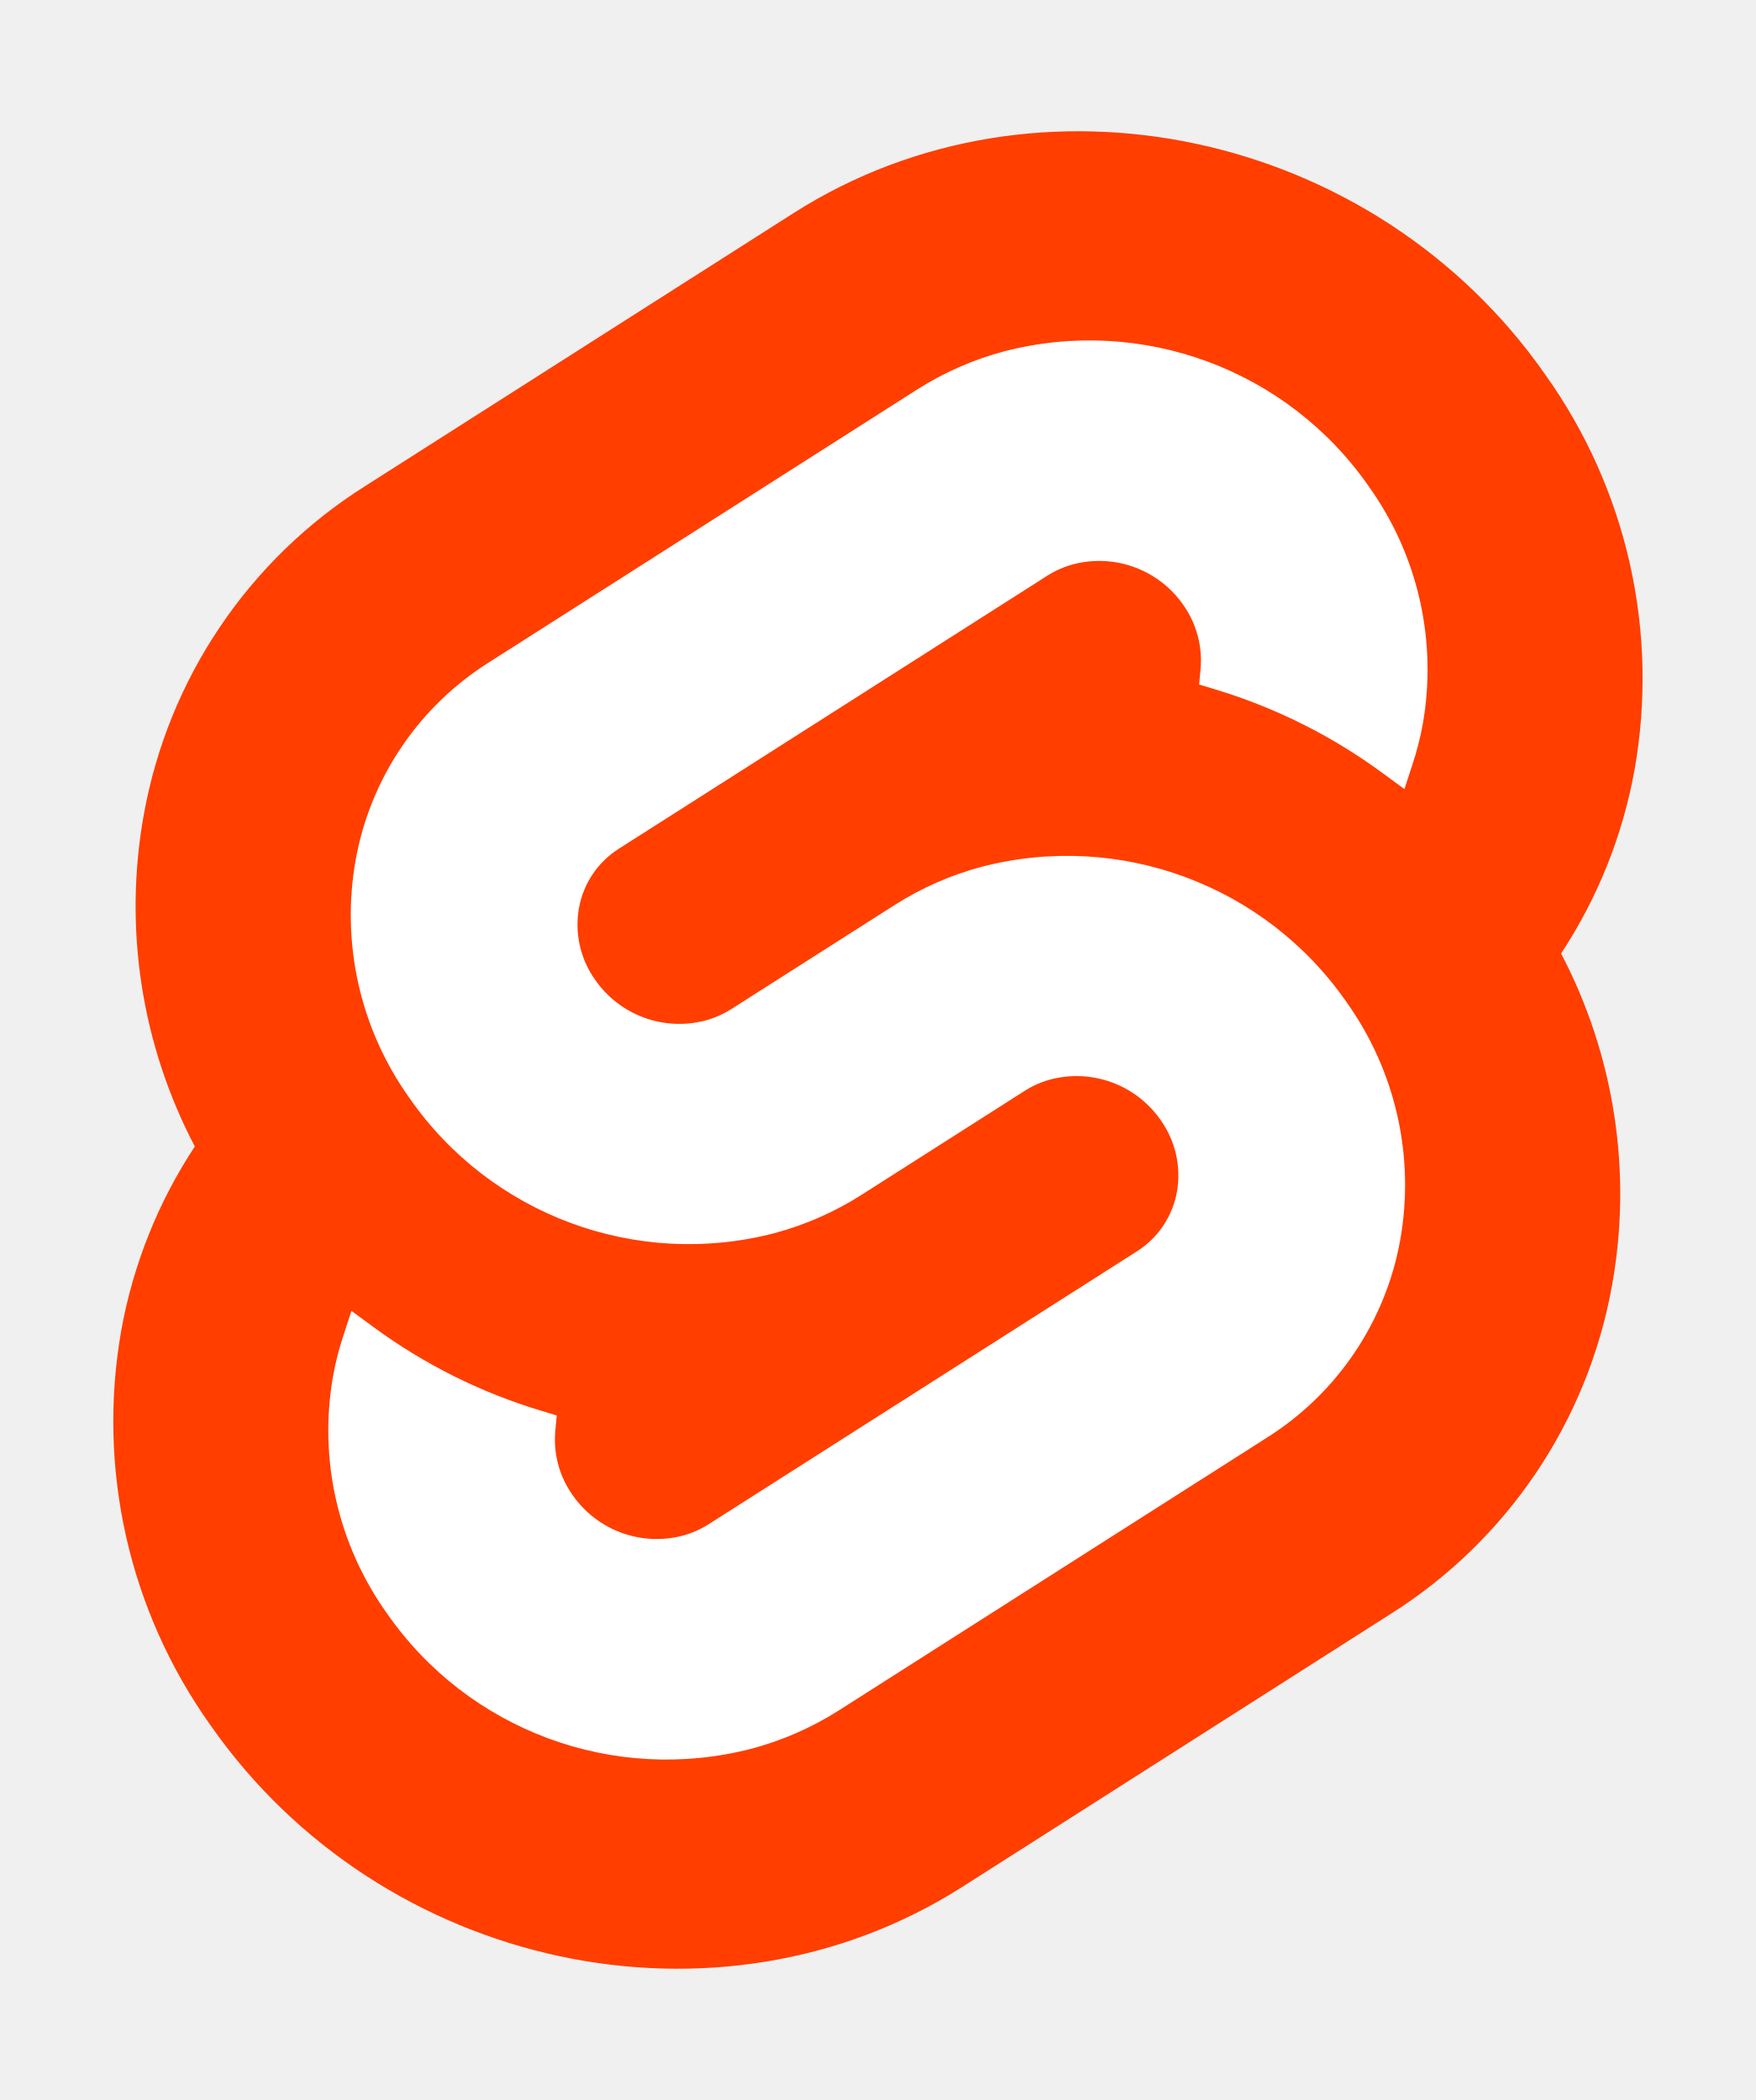
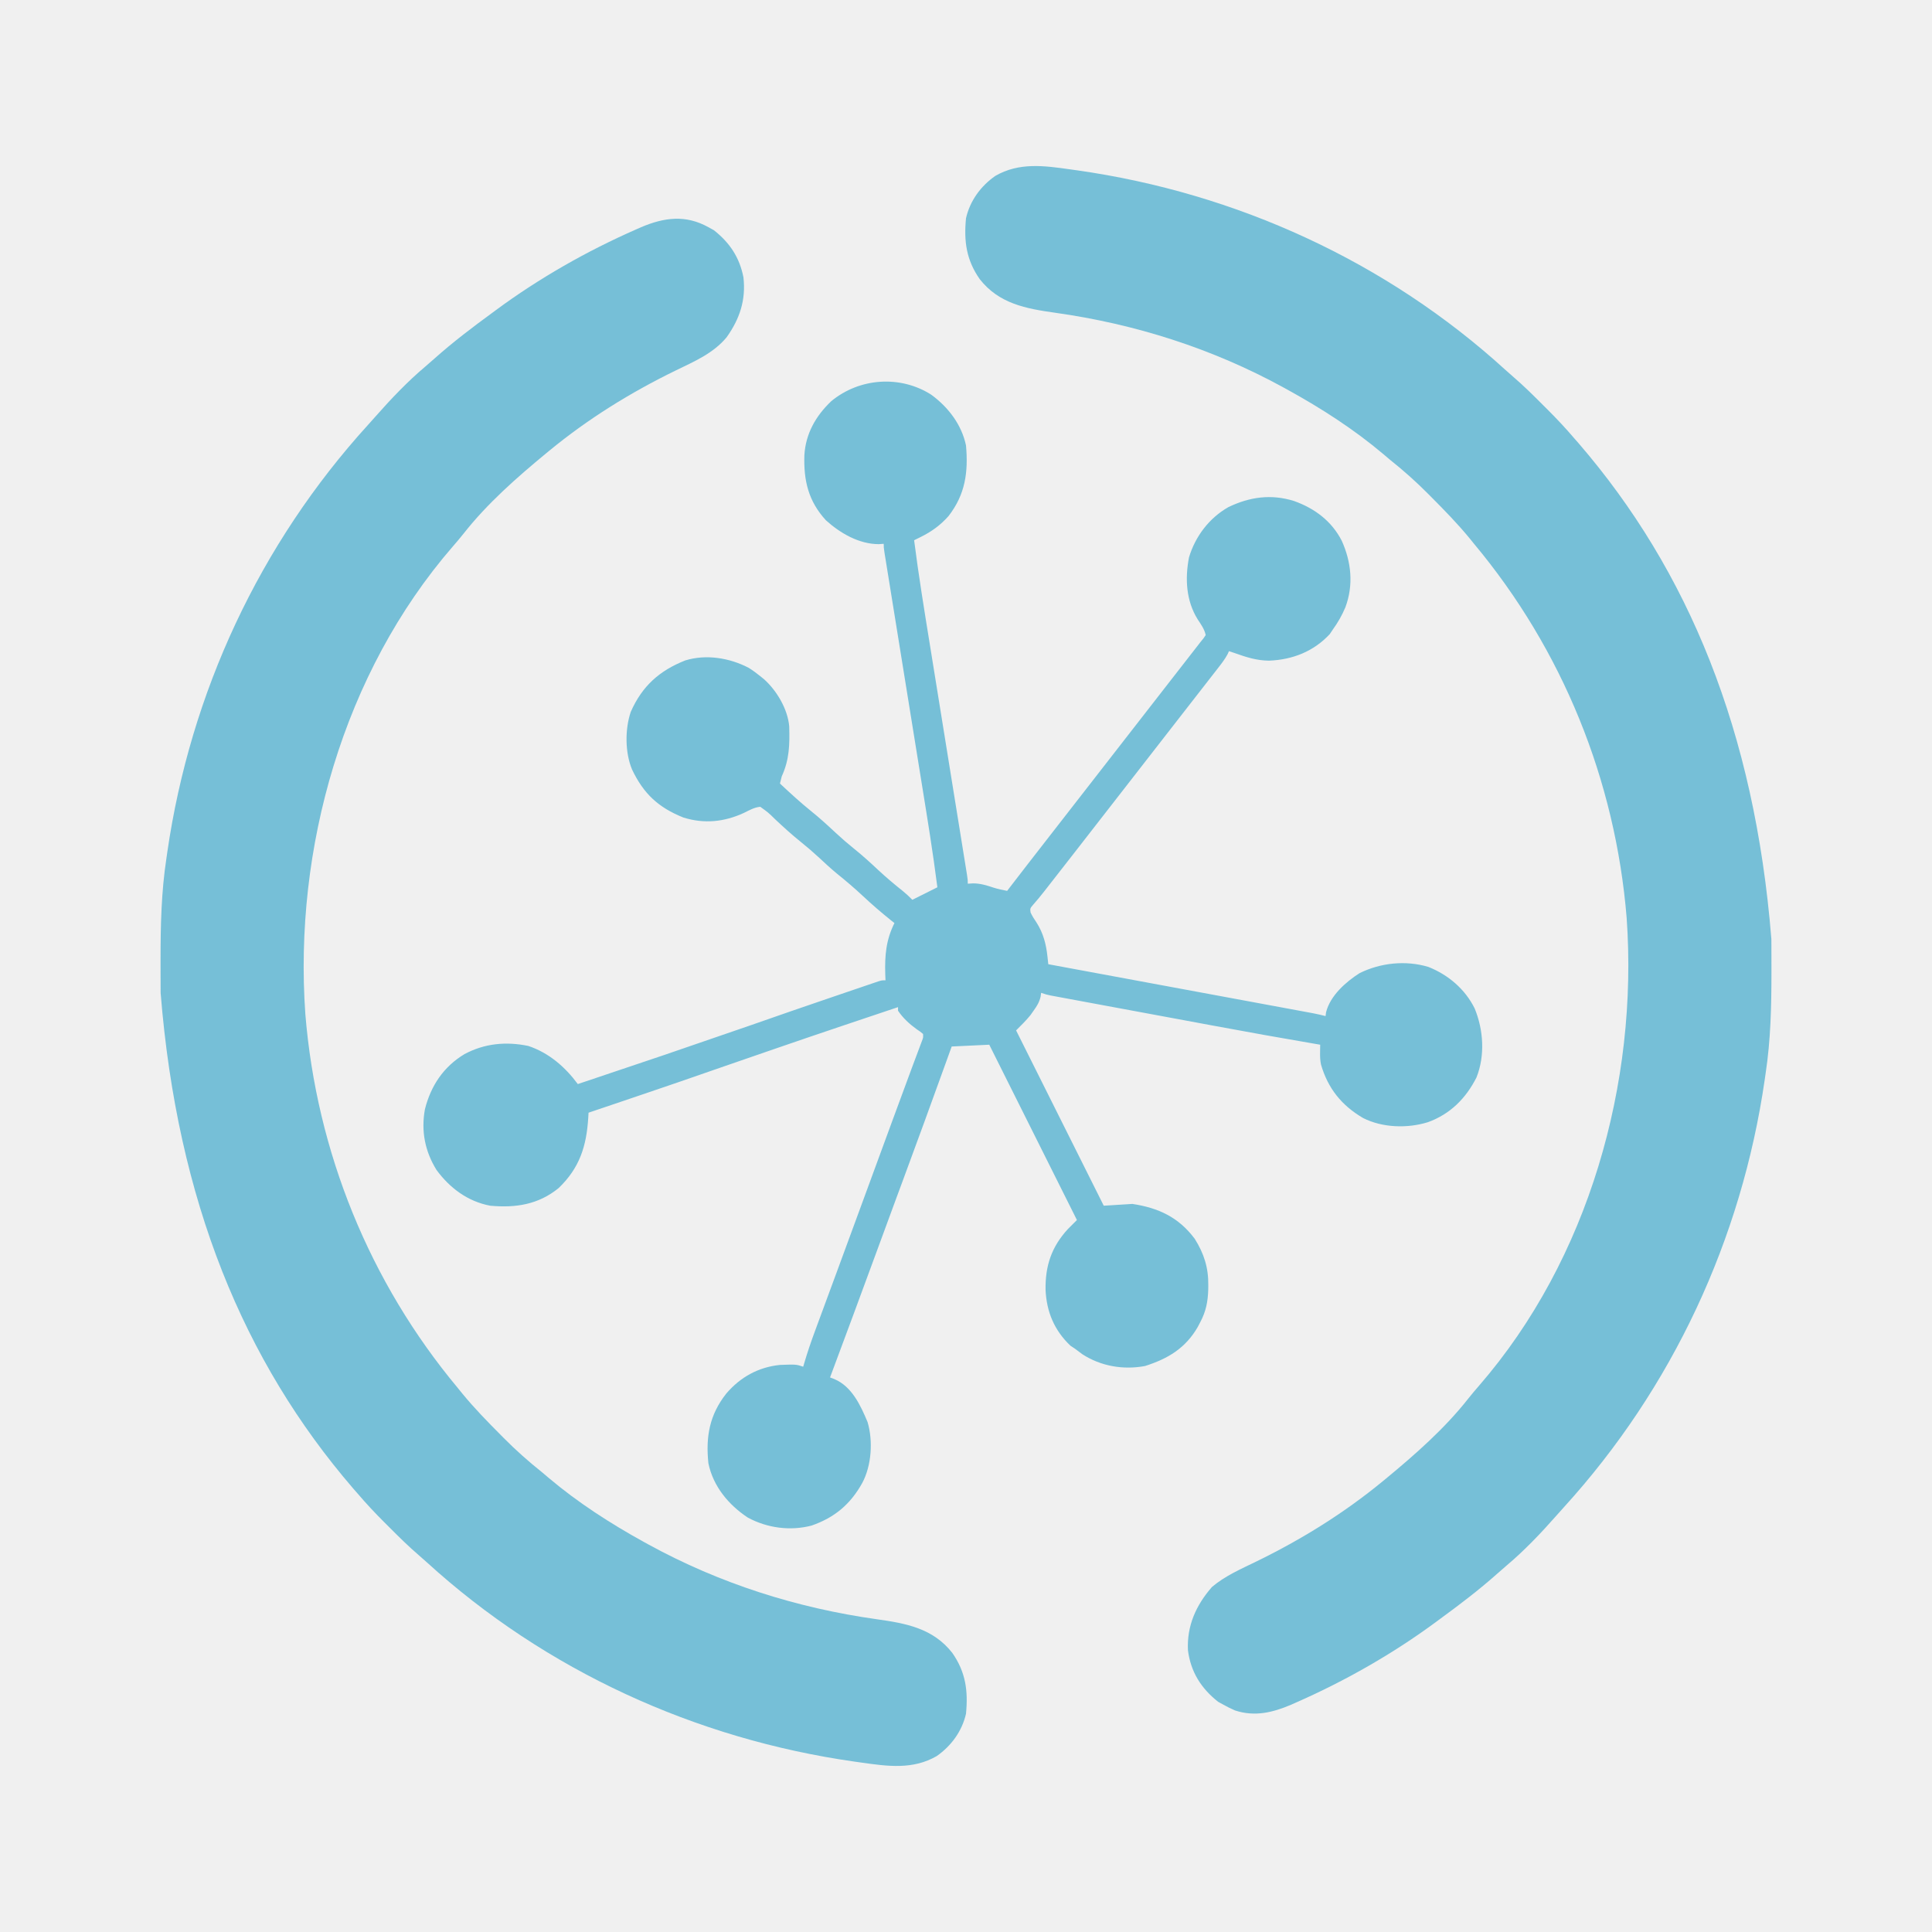
- <svg xmlns="http://www.w3.org/2000/svg" width="107" height="128" viewBox="0 0 107 128">
-   <path d="M94.157 22.819c-10.4-14.885-30.94-19.297-45.792-9.835L22.282 29.608A29.92 29.92 0 0 0 8.764 49.65a31.5 31.5 0 0 0 3.108 20.231 30 30 0 0 0-4.477 11.183 31.9 31.9 0 0 0 5.448 24.116c10.402 14.887 30.942 19.297 45.791 9.835l26.083-16.624A29.92 29.92 0 0 0 98.235 78.35a31.53 31.53 0 0 0-3.105-20.232 30 30 0 0 0 4.474-11.182 31.88 31.88 0 0 0-5.447-24.116" style="fill:#ff3e00" />
-   <path d="M45.817 106.582a20.72 20.72 0 0 1-22.237-8.243 19.17 19.17 0 0 1-3.277-14.503 18 18 0 0 1 .624-2.435l.49-1.498 1.337.981a33.6 33.6 0 0 0 10.203 5.098l.97.294-.09.968a5.85 5.85 0 0 0 1.052 3.878 6.24 6.24 0 0 0 6.695 2.485 5.8 5.8 0 0 0 1.603-.704L69.27 76.28a5.43 5.43 0 0 0 2.45-3.631 5.8 5.8 0 0 0-.987-4.371 6.24 6.24 0 0 0-6.698-2.487 5.7 5.7 0 0 0-1.6.704l-9.953 6.345a19 19 0 0 1-5.296 2.326 20.72 20.72 0 0 1-22.237-8.243 19.17 19.17 0 0 1-3.277-14.502 17.99 17.99 0 0 1 8.13-12.052l26.081-16.623a19 19 0 0 1 5.3-2.329 20.72 20.72 0 0 1 22.237 8.243 19.17 19.17 0 0 1 3.277 14.503 18 18 0 0 1-.624 2.435l-.49 1.498-1.337-.98a33.6 33.6 0 0 0-10.203-5.1l-.97-.294.09-.968a5.86 5.86 0 0 0-1.052-3.878 6.24 6.24 0 0 0-6.696-2.485 5.8 5.8 0 0 0-1.602.704L37.73 51.72a5.42 5.42 0 0 0-2.449 3.63 5.79 5.79 0 0 0 .986 4.372 6.24 6.24 0 0 0 6.698 2.486 5.8 5.8 0 0 0 1.602-.704l9.952-6.342a19 19 0 0 1 5.295-2.328 20.72 20.72 0 0 1 22.237 8.242 19.17 19.17 0 0 1 3.277 14.503 18 18 0 0 1-8.13 12.053l-26.081 16.622a19 19 0 0 1-5.3 2.328" style="fill:#fff" />
+ <svg xmlns="http://www.w3.org/2000/svg" version="1.1" width="1080" height="1080">
+   <path d="M0 0 C1.011 0.557 2.021 1.114 3.062 1.688 C11.908 8.651 17.447 16.938 19.594 28.082 C21.017 40.684 17.527 51.254 10.18 61.551 C2.644 70.627 -8.006 75.101 -18.432 80.176 C-43.643 92.487 -67.312 107.143 -89 125 C-89.548 125.451 -90.097 125.902 -90.662 126.366 C-107.123 139.962 -123.663 154.482 -136.879 171.32 C-138.814 173.764 -140.824 176.122 -142.871 178.472 C-204.104 249.117 -231.846 347.496 -225.312 439.875 C-219.022 516.832 -189.48 589.737 -140 649 C-139.211 649.976 -138.422 650.952 -137.609 651.957 C-130.854 660.193 -123.446 667.77 -115.938 675.312 C-115.431 675.824 -114.924 676.336 -114.402 676.863 C-107.604 683.716 -100.56 689.981 -93 696 C-91.752 697.048 -90.508 698.101 -89.27 699.16 C-72.933 712.961 -54.719 724.689 -36 735 C-35.152 735.469 -34.304 735.937 -33.43 736.42 C6.291 758.176 49.394 771.89 94.195 778.176 C110.543 780.474 125.531 783.226 136.312 796.938 C143.827 807.687 145.239 818.069 144 831 C141.767 840.758 135.813 848.93 127.629 854.66 C114.35 862.341 100.303 860.396 85.688 858.312 C83.743 858.041 83.743 858.041 81.76 857.765 C-7.071 845.153 -91.122 806.793 -157.488 746.266 C-158.879 745.011 -160.277 743.763 -161.7 742.545 C-167.596 737.486 -173.083 732.065 -178.562 726.562 C-179.469 725.66 -180.376 724.757 -181.311 723.826 C-186.417 718.713 -191.318 713.503 -196 708 C-196.846 707.036 -197.691 706.072 -198.562 705.078 C-259.808 634.018 -296.87 544.268 -306.203 428.098 C-306.21 426.909 -306.217 425.721 -306.224 424.497 C-306.242 420.685 -306.248 416.874 -306.25 413.062 C-306.251 411.76 -306.251 410.458 -306.252 409.116 C-306.236 390.207 -305.84 371.722 -303 353 C-302.828 351.803 -302.657 350.606 -302.48 349.373 C-289.531 260.178 -250.831 177.032 -190.156 110.375 C-188.748 108.824 -187.351 107.262 -185.969 105.688 C-177.343 95.903 -168.162 86.247 -158.172 77.836 C-156.384 76.325 -154.634 74.787 -152.891 73.227 C-142.722 64.179 -131.986 56.025 -121 48 C-120.291 47.476 -119.583 46.951 -118.853 46.411 C-94.734 28.572 -67.886 13.314 -40.438 1.25 C-39.056 0.64 -39.056 0.64 -37.646 0.018 C-24.748 -5.47 -12.7 -7.075 0 0 Z " fill="#76BFD7" transform="translate(396,127)" />
+   <path d="M0 0 C1.296 0.181 2.592 0.362 3.928 0.548 C92.758 13.16 176.81 51.519 243.176 112.047 C244.567 113.302 245.965 114.55 247.388 115.768 C253.283 120.826 258.771 126.247 264.25 131.75 C265.61 133.104 265.61 133.104 266.998 134.486 C272.104 139.6 277.006 144.809 281.688 150.312 C282.533 151.277 283.379 152.241 284.25 153.234 C345.495 224.295 382.558 314.045 391.891 430.215 C391.898 431.403 391.905 432.591 391.912 433.816 C391.929 437.627 391.936 441.438 391.938 445.25 C391.938 446.552 391.939 447.855 391.94 449.197 C391.924 468.105 391.528 486.591 388.688 505.312 C388.516 506.509 388.344 507.706 388.167 508.939 C375.219 598.135 336.519 681.281 275.844 747.938 C274.435 749.489 273.039 751.051 271.656 752.625 C263.03 762.41 253.85 772.066 243.859 780.477 C242.072 781.988 240.322 783.525 238.578 785.086 C228.409 794.134 217.674 802.287 206.688 810.312 C205.979 810.837 205.27 811.361 204.541 811.902 C180.422 829.74 153.573 844.999 126.125 857.062 C125.204 857.469 124.283 857.875 123.333 858.294 C113.026 862.681 103.144 865.041 92.133 861.488 C89.903 860.539 87.803 859.491 85.688 858.312 C84.677 857.756 83.666 857.199 82.625 856.625 C73.137 849.156 67.27 839.857 65.75 827.75 C65.123 814.071 70.277 802.663 79.172 792.445 C86.512 786.223 95.527 782.319 104.12 778.136 C129.33 765.826 152.999 751.17 174.688 733.312 C175.236 732.862 175.784 732.411 176.35 731.946 C192.811 718.351 209.35 703.831 222.566 686.992 C224.501 684.548 226.511 682.19 228.559 679.841 C289.791 609.196 317.534 510.817 311 418.438 C304.71 341.48 275.168 268.575 225.688 209.312 C224.899 208.337 224.11 207.361 223.297 206.355 C216.541 198.12 209.133 190.543 201.625 183 C201.118 182.488 200.612 181.976 200.09 181.449 C193.292 174.597 186.248 168.332 178.688 162.312 C177.439 161.264 176.195 160.212 174.957 159.152 C158.62 145.352 140.406 133.624 121.688 123.312 C120.839 122.844 119.991 122.375 119.117 121.893 C79.397 100.137 36.293 86.422 -8.508 80.137 C-24.856 77.838 -39.844 75.087 -50.625 61.375 C-58.139 50.626 -59.552 40.244 -58.312 27.312 C-56.08 17.554 -50.125 9.382 -41.941 3.652 C-28.663 -4.028 -14.615 -2.084 0 0 Z " fill="#76BFD7" transform="translate(598.3125,94.6875)" />
+   <path d="M0 0 C9.475 6.95 16.95 16.644 19.422 28.355 C20.741 43.32 19.054 55.743 9.629 67.879 C5.157 72.897 0.267 76.481 -5.732 79.451 C-6.453 79.809 -7.173 80.166 -7.915 80.534 C-8.464 80.805 -9.013 81.076 -9.578 81.355 C-7.107 100.789 -3.951 120.109 -0.822 139.444 C-0.071 144.087 0.676 148.731 1.424 153.375 C2.995 163.126 4.569 172.877 6.144 182.628 C8.525 197.373 10.904 212.119 13.28 226.865 C14.169 232.382 15.06 237.899 15.952 243.416 C16.504 246.83 17.054 250.243 17.604 253.656 C17.86 255.242 18.116 256.828 18.373 258.414 C18.723 260.571 19.07 262.728 19.417 264.885 C19.612 266.094 19.807 267.302 20.009 268.547 C20.422 271.355 20.422 271.355 20.422 273.355 C21.371 273.294 22.319 273.232 23.297 273.168 C27.465 273.151 31.061 274.302 34.992 275.602 C37.452 276.365 39.89 276.891 42.422 277.355 C43.261 276.261 43.261 276.261 44.117 275.145 C50.911 266.297 57.754 257.488 64.607 248.686 C67.547 244.91 70.484 241.133 73.422 237.355 C74.589 235.855 75.755 234.355 76.922 232.855 C77.499 232.113 78.077 231.37 78.672 230.605 C125.922 169.855 125.922 169.855 127.675 167.602 C128.832 166.113 129.99 164.625 131.148 163.136 C134.2 159.211 137.254 155.287 140.309 151.363 C140.945 150.546 141.581 149.729 142.236 148.887 C143.455 147.321 144.674 145.756 145.893 144.191 C146.442 143.485 146.992 142.779 147.559 142.051 C148.04 141.432 148.522 140.814 149.018 140.176 C149.481 139.575 149.945 138.975 150.422 138.355 C150.986 137.666 151.551 136.976 152.132 136.265 C152.558 135.635 152.983 135.005 153.422 134.355 C152.676 130.999 150.854 128.493 148.984 125.668 C142.445 115.22 141.784 102.869 144.078 90.945 C147.607 79.157 155.374 68.926 166.125 62.82 C178.045 57.11 189.963 55.43 202.738 59.398 C214.297 63.521 223.779 70.56 229.484 81.668 C234.857 93.609 236.109 106.365 231.535 118.758 C229.621 123.304 227.331 127.356 224.422 131.355 C223.618 132.562 223.618 132.562 222.797 133.793 C213.739 143.565 201.936 148.138 188.859 148.668 C181.923 148.633 175.901 146.677 169.422 144.355 C168.432 144.025 167.442 143.695 166.422 143.355 C166.18 143.899 165.937 144.443 165.688 145.004 C164.119 147.919 162.21 150.369 160.172 152.98 C159.737 153.54 159.302 154.099 158.854 154.675 C157.895 155.908 156.935 157.14 155.973 158.371 C154.358 160.437 152.749 162.507 151.141 164.578 C148.175 168.396 145.206 172.211 142.236 176.025 C139.297 179.801 136.359 183.578 133.422 187.355 C132.255 188.855 131.089 190.355 129.922 191.855 C129.344 192.598 128.767 193.34 128.172 194.105 C117.089 208.355 106.005 222.605 94.922 236.855 C94.344 237.598 93.766 238.341 93.171 239.106 C92.007 240.603 90.843 242.1 89.678 243.597 C86.723 247.396 83.769 251.195 80.816 254.996 C75.324 262.065 69.827 269.129 64.297 276.168 C63.86 276.725 63.422 277.281 62.972 277.854 C61.052 280.295 59.13 282.68 57.055 284.992 C55.201 287.164 55.201 287.164 55.523 289.441 C56.464 291.446 57.525 293.168 58.797 294.98 C62.603 300.91 64.212 307.075 64.958 314.03 C65.046 314.84 65.133 315.65 65.223 316.485 C65.289 317.102 65.354 317.719 65.422 318.355 C66.196 318.499 66.971 318.642 67.769 318.79 C86.606 322.277 105.442 325.766 124.278 329.256 C133.388 330.944 142.497 332.631 151.606 334.317 C159.545 335.787 167.483 337.257 175.422 338.728 C179.626 339.508 183.83 340.286 188.034 341.064 C191.991 341.796 195.947 342.529 199.903 343.263 C201.356 343.532 202.808 343.801 204.261 344.07 C206.244 344.436 208.226 344.804 210.208 345.172 C211.318 345.378 212.428 345.583 213.571 345.795 C215.88 346.249 218.148 346.754 220.422 347.355 C220.563 346.282 220.563 346.282 220.707 345.188 C223.04 335.943 231.654 328.316 239.422 323.355 C251.183 317.543 265.183 316.074 277.859 319.855 C288.97 324.251 298.44 332.299 303.766 343.074 C308.709 355.079 309.641 369.391 304.805 381.617 C298.863 393.384 290.11 402.138 277.648 406.664 C266.163 410.231 252.211 409.804 241.422 404.355 C229.394 397.311 221.785 387.844 217.883 374.513 C217.377 372.147 217.324 370.022 217.359 367.605 C217.368 366.806 217.377 366.007 217.387 365.184 C217.404 364.279 217.404 364.279 217.422 363.355 C216.7 363.233 215.978 363.11 215.233 362.984 C196.317 359.762 177.437 356.375 158.57 352.871 C156.532 352.493 154.494 352.116 152.455 351.738 C146.11 350.562 139.765 349.385 133.42 348.207 C126.896 346.995 120.372 345.786 113.847 344.578 C108.193 343.532 102.539 342.484 96.885 341.434 C93.529 340.811 90.173 340.189 86.817 339.568 C83.106 338.881 79.395 338.191 75.685 337.501 C74.582 337.297 73.479 337.094 72.342 336.884 C71.337 336.696 70.331 336.509 69.295 336.315 C67.984 336.072 67.984 336.072 66.647 335.824 C64.422 335.355 64.422 335.355 61.422 334.355 C61.273 335.44 61.273 335.44 61.121 336.547 C60.331 339.722 59.133 341.64 57.234 344.293 C56.663 345.106 56.092 345.92 55.504 346.758 C53.044 349.827 50.203 352.574 47.422 355.355 C71.677 403.865 71.677 403.865 96.422 453.355 C101.702 453.025 106.982 452.695 112.422 452.355 C126.974 454.557 138.259 459.77 147.281 471.844 C152.445 480.063 154.985 488.025 154.859 497.73 C154.851 498.562 154.843 499.393 154.834 500.25 C154.652 506.914 153.574 512.416 150.422 518.355 C149.693 519.753 149.693 519.753 148.949 521.18 C142.119 533.016 132.302 538.899 119.504 542.965 C107.375 545.241 94.771 543.084 84.422 536.355 C83.079 535.369 81.744 534.371 80.422 533.355 C79.123 532.489 79.123 532.489 77.797 531.605 C68.8 523.083 64.443 512.652 63.9 500.396 C63.678 486.98 67.218 476.34 76.422 466.355 C78.072 464.705 79.722 463.055 81.422 461.355 C57.167 412.845 57.167 412.845 32.422 363.355 C25.492 363.685 18.562 364.015 11.422 364.355 C10.392 367.215 9.362 370.074 8.301 373.02 C0.247 395.355 -7.877 417.663 -16.126 439.927 C-16.837 441.845 -17.547 443.762 -18.258 445.68 C-18.611 446.632 -18.963 447.584 -19.327 448.564 C-23.075 458.685 -26.79 468.817 -30.506 478.949 C-39.123 502.445 -47.827 525.909 -56.578 549.355 C-55.799 549.651 -55.019 549.947 -54.216 550.251 C-44.342 554.385 -39.469 565.058 -35.578 574.355 C-32.468 584.971 -33.386 598.665 -38.578 608.355 C-45.175 620.242 -54.045 627.71 -66.926 632.168 C-78.85 635.284 -91.725 633.545 -102.543 627.703 C-113.352 620.546 -121.909 610.224 -124.578 597.355 C-126.134 582.525 -123.979 570.259 -114.578 558.355 C-106.713 549.176 -96.687 543.591 -84.578 542.355 C-75.557 542.029 -75.557 542.029 -71.578 543.355 C-71.403 542.749 -71.228 542.143 -71.048 541.519 C-69.247 535.381 -67.207 529.378 -64.98 523.383 C-64.461 521.974 -64.461 521.974 -63.932 520.536 C-62.796 517.454 -61.656 514.373 -60.516 511.293 C-59.709 509.106 -58.902 506.918 -58.096 504.73 C-56.422 500.189 -54.746 495.649 -53.07 491.109 C-49.597 481.701 -46.142 472.287 -42.686 462.873 C-40.828 457.812 -38.969 452.752 -37.109 447.691 C-34.405 440.329 -31.701 432.967 -28.998 425.604 C-27.413 421.285 -25.827 416.967 -24.241 412.648 C-23.471 410.551 -22.702 408.455 -21.932 406.358 C-18.381 396.682 -14.83 387.008 -11.227 377.352 C-10.981 376.694 -10.736 376.036 -10.484 375.359 C-9.399 372.449 -8.311 369.541 -7.217 366.635 C-6.859 365.678 -6.501 364.721 -6.133 363.734 C-5.828 362.926 -5.524 362.117 -5.21 361.283 C-4.474 359.377 -4.474 359.377 -4.578 357.355 C-6.169 356.014 -6.169 356.014 -8.203 354.668 C-12.259 351.731 -15.748 348.516 -18.578 344.355 C-18.578 343.695 -18.578 343.035 -18.578 342.355 C-68.168 358.992 -68.168 358.992 -117.606 376.076 C-133.786 381.765 -150.021 387.291 -166.266 392.793 C-166.903 393.009 -167.541 393.225 -168.198 393.448 C-175.99 396.087 -183.784 398.723 -191.578 401.355 C-191.631 402.287 -191.683 403.219 -191.738 404.178 C-192.738 420.145 -196.592 432.276 -208.309 443.5 C-219.644 452.767 -232.44 454.663 -246.578 453.355 C-259.112 450.963 -269.102 443.529 -276.578 433.355 C-283.037 422.919 -285.26 411.565 -283.043 399.426 C-279.723 386.326 -272.706 375.708 -260.922 368.605 C-249.691 362.616 -237.702 361.463 -225.227 364.051 C-213.732 367.904 -204.711 375.726 -197.578 385.355 C-149.098 369.102 -149.098 369.102 -100.766 352.418 C-85.593 347.087 -70.392 341.844 -55.168 336.661 C-52.748 335.838 -50.329 335.013 -47.911 334.187 C-44.56 333.043 -41.208 331.904 -37.855 330.766 C-36.843 330.42 -35.831 330.074 -34.788 329.717 C-33.864 329.404 -32.94 329.092 -31.988 328.77 C-30.777 328.358 -30.777 328.358 -29.541 327.938 C-27.578 327.355 -27.578 327.355 -25.578 327.355 C-25.625 326.195 -25.671 325.035 -25.719 323.84 C-26.005 313.46 -25.316 304.831 -20.578 295.355 C-21.221 294.845 -21.865 294.335 -22.527 293.809 C-27.893 289.492 -33.055 285.062 -38.078 280.355 C-42.839 275.897 -47.743 271.717 -52.832 267.633 C-56.375 264.695 -59.733 261.573 -63.1 258.439 C-66.311 255.468 -69.604 252.656 -73.016 249.918 C-77.938 245.962 -82.57 241.755 -87.164 237.428 C-91.117 233.559 -91.117 233.559 -95.578 230.355 C-98.914 230.633 -101.782 232.342 -104.766 233.793 C-115.766 238.848 -126.91 239.996 -138.578 236.355 C-152.573 230.745 -160.822 223.051 -167.266 209.492 C-171.225 200.029 -171.266 186.893 -167.953 177.23 C-161.621 162.906 -151.988 154.263 -137.523 148.543 C-125.852 144.936 -112.69 147.124 -102.047 152.676 C-99.755 154.112 -97.674 155.647 -95.578 157.355 C-94.891 157.907 -94.204 158.459 -93.496 159.027 C-86.367 165.407 -80.246 175.717 -79.401 185.379 C-79.109 195.571 -79.269 203.925 -83.578 213.355 C-83.943 214.681 -84.287 216.012 -84.578 217.355 C-78.892 222.664 -73.211 227.922 -67.141 232.793 C-62.362 236.637 -57.887 240.725 -53.414 244.914 C-50.067 248.031 -46.648 250.991 -43.078 253.855 C-38.325 257.669 -33.879 261.731 -29.436 265.894 C-25.052 269.978 -20.508 273.781 -15.82 277.516 C-13.951 279.049 -12.244 280.608 -10.578 282.355 C-10.026 282.08 -9.475 281.804 -8.906 281.52 C-4.797 279.465 -0.688 277.41 3.422 275.355 C0.951 255.922 -2.205 236.602 -5.334 217.267 C-6.085 212.623 -6.833 207.98 -7.581 203.336 C-9.151 193.585 -10.725 183.834 -12.3 174.083 C-14.682 159.338 -17.06 144.592 -19.436 129.846 C-20.325 124.329 -21.216 118.812 -22.108 113.295 C-22.66 109.881 -23.21 106.468 -23.76 103.055 C-24.016 101.469 -24.272 99.883 -24.529 98.297 C-24.879 96.14 -25.226 93.983 -25.573 91.826 C-25.866 90.013 -25.866 90.013 -26.165 88.164 C-26.578 85.355 -26.578 85.355 -26.578 83.355 C-27.527 83.417 -28.476 83.479 -29.453 83.543 C-40.466 83.476 -50.926 77.408 -58.918 70.172 C-68.763 59.4 -71.382 47.903 -70.922 33.77 C-70.202 21.741 -64.536 11.819 -55.891 3.605 C-40.094 -9.44 -17.292 -11.031 0 0 Z " fill="#76BFD7" transform="translate(520.5781,220.6445)" />
</svg>
